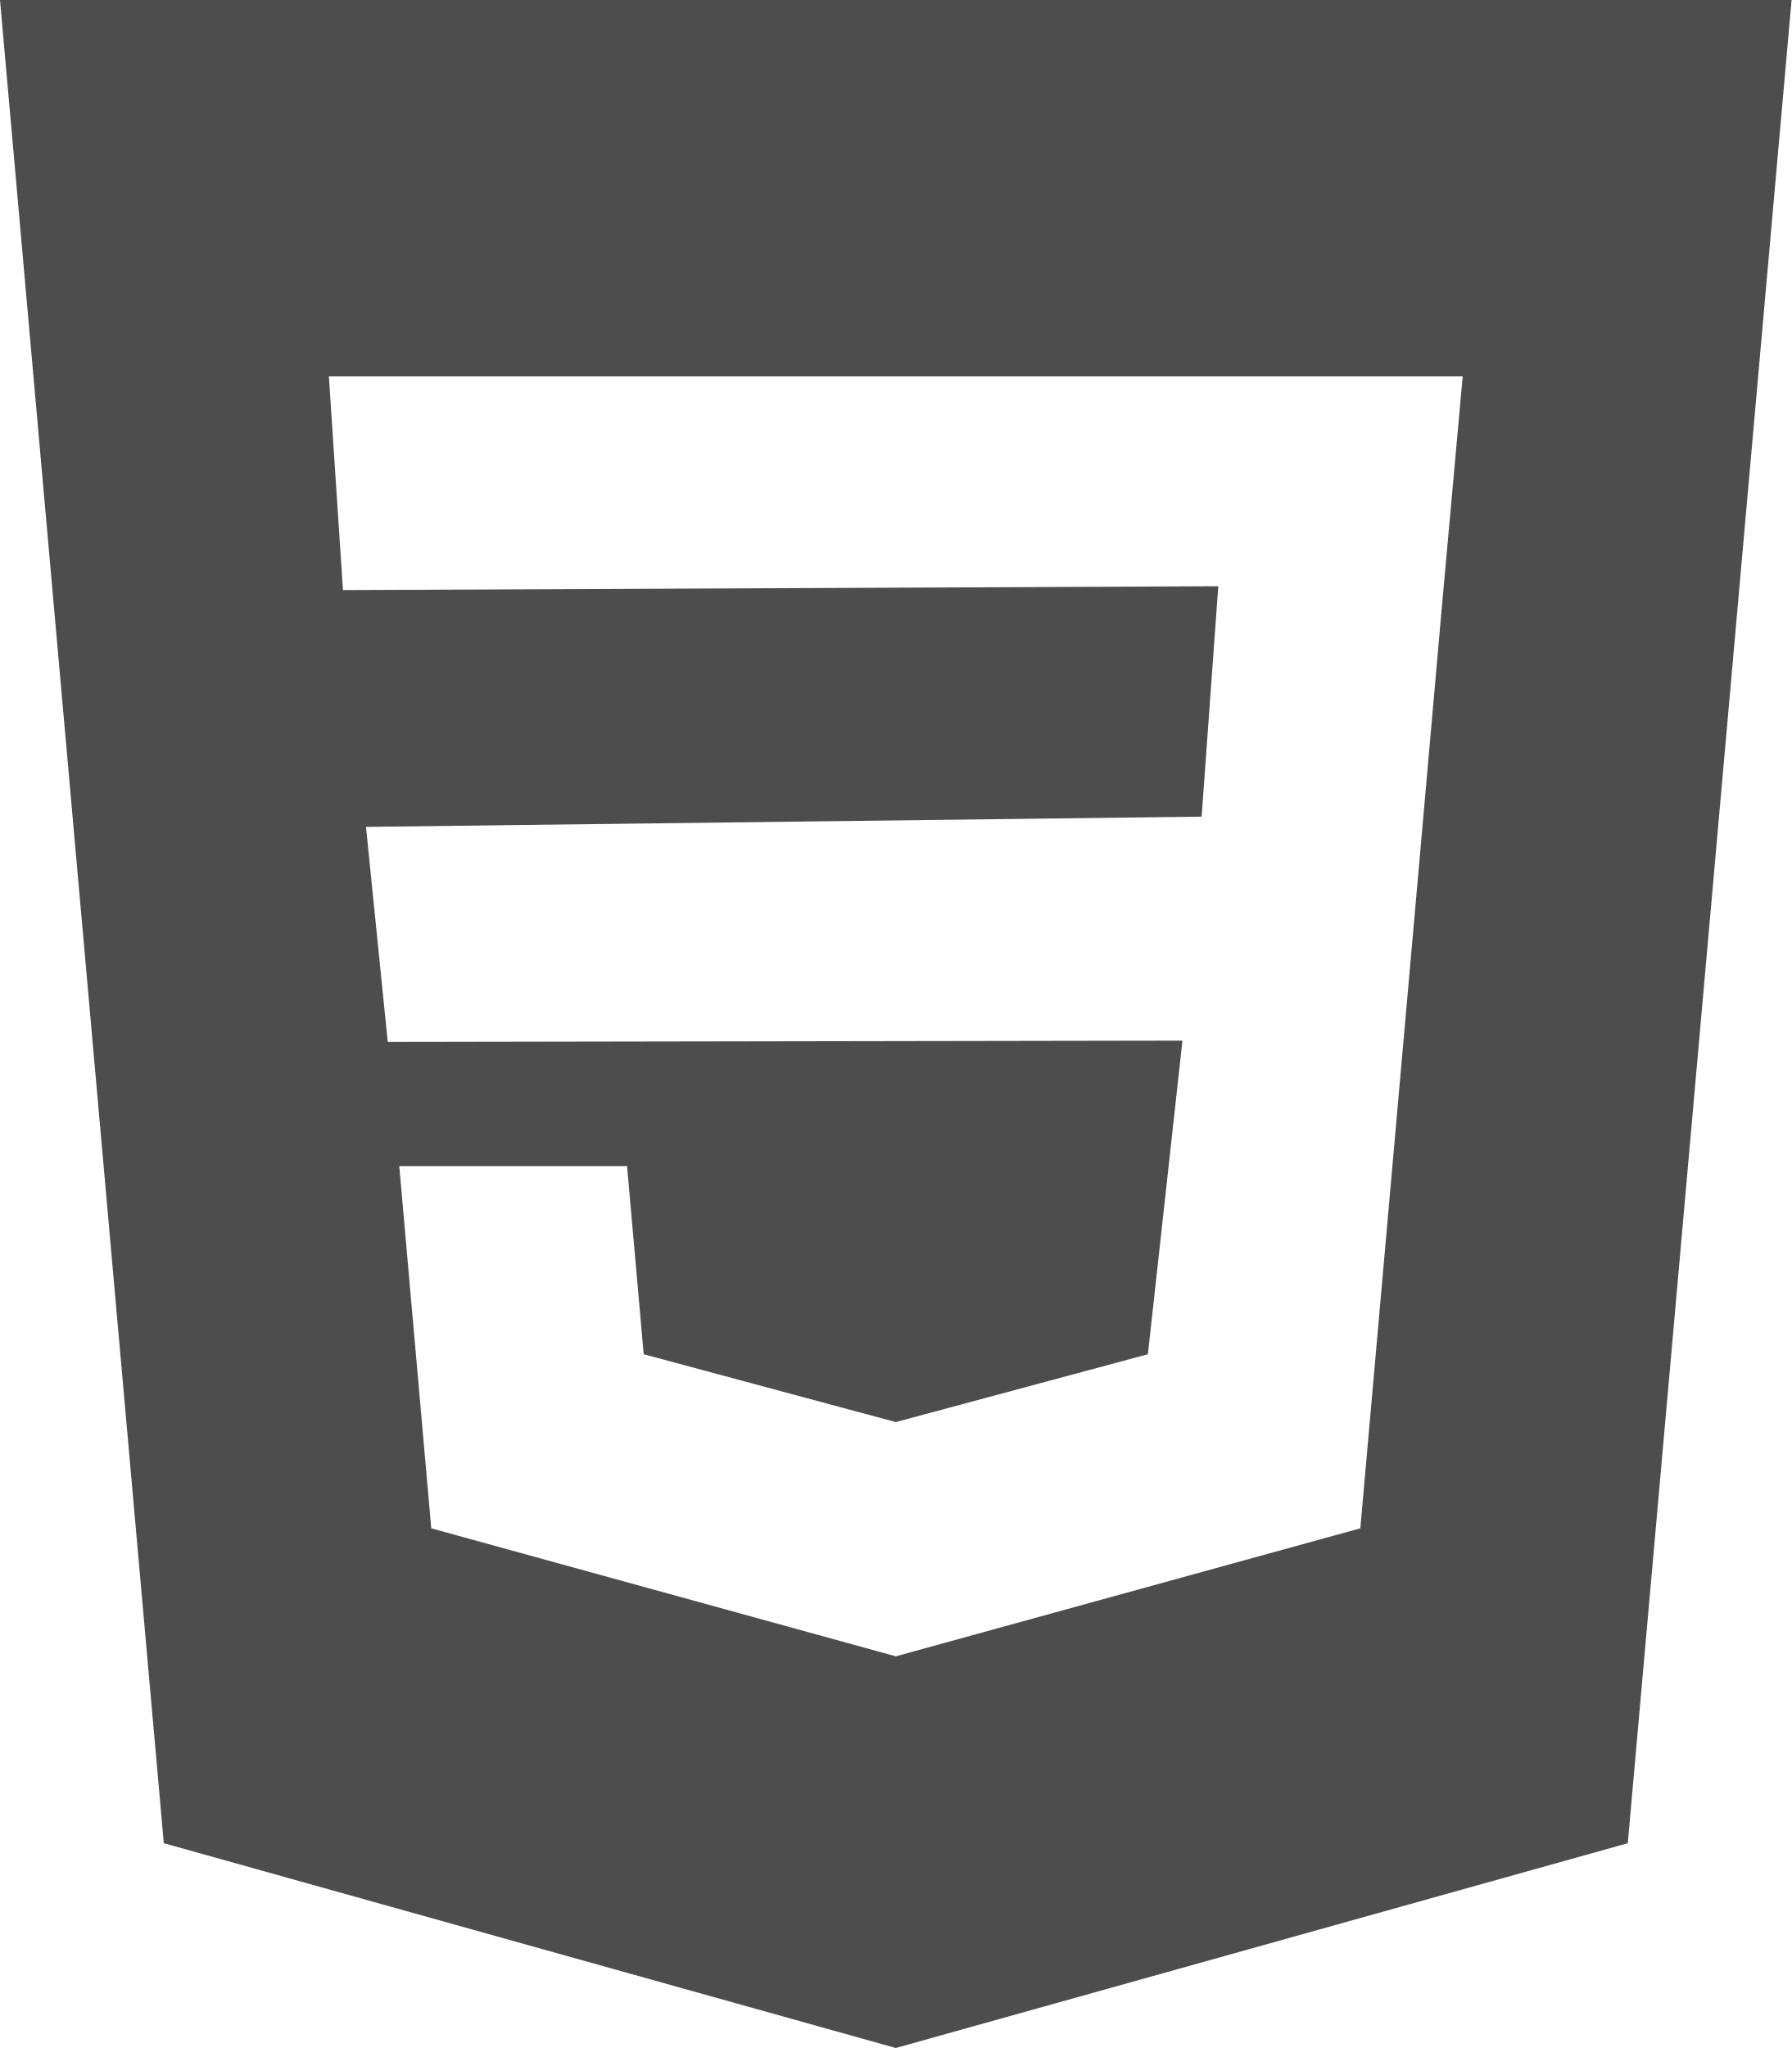
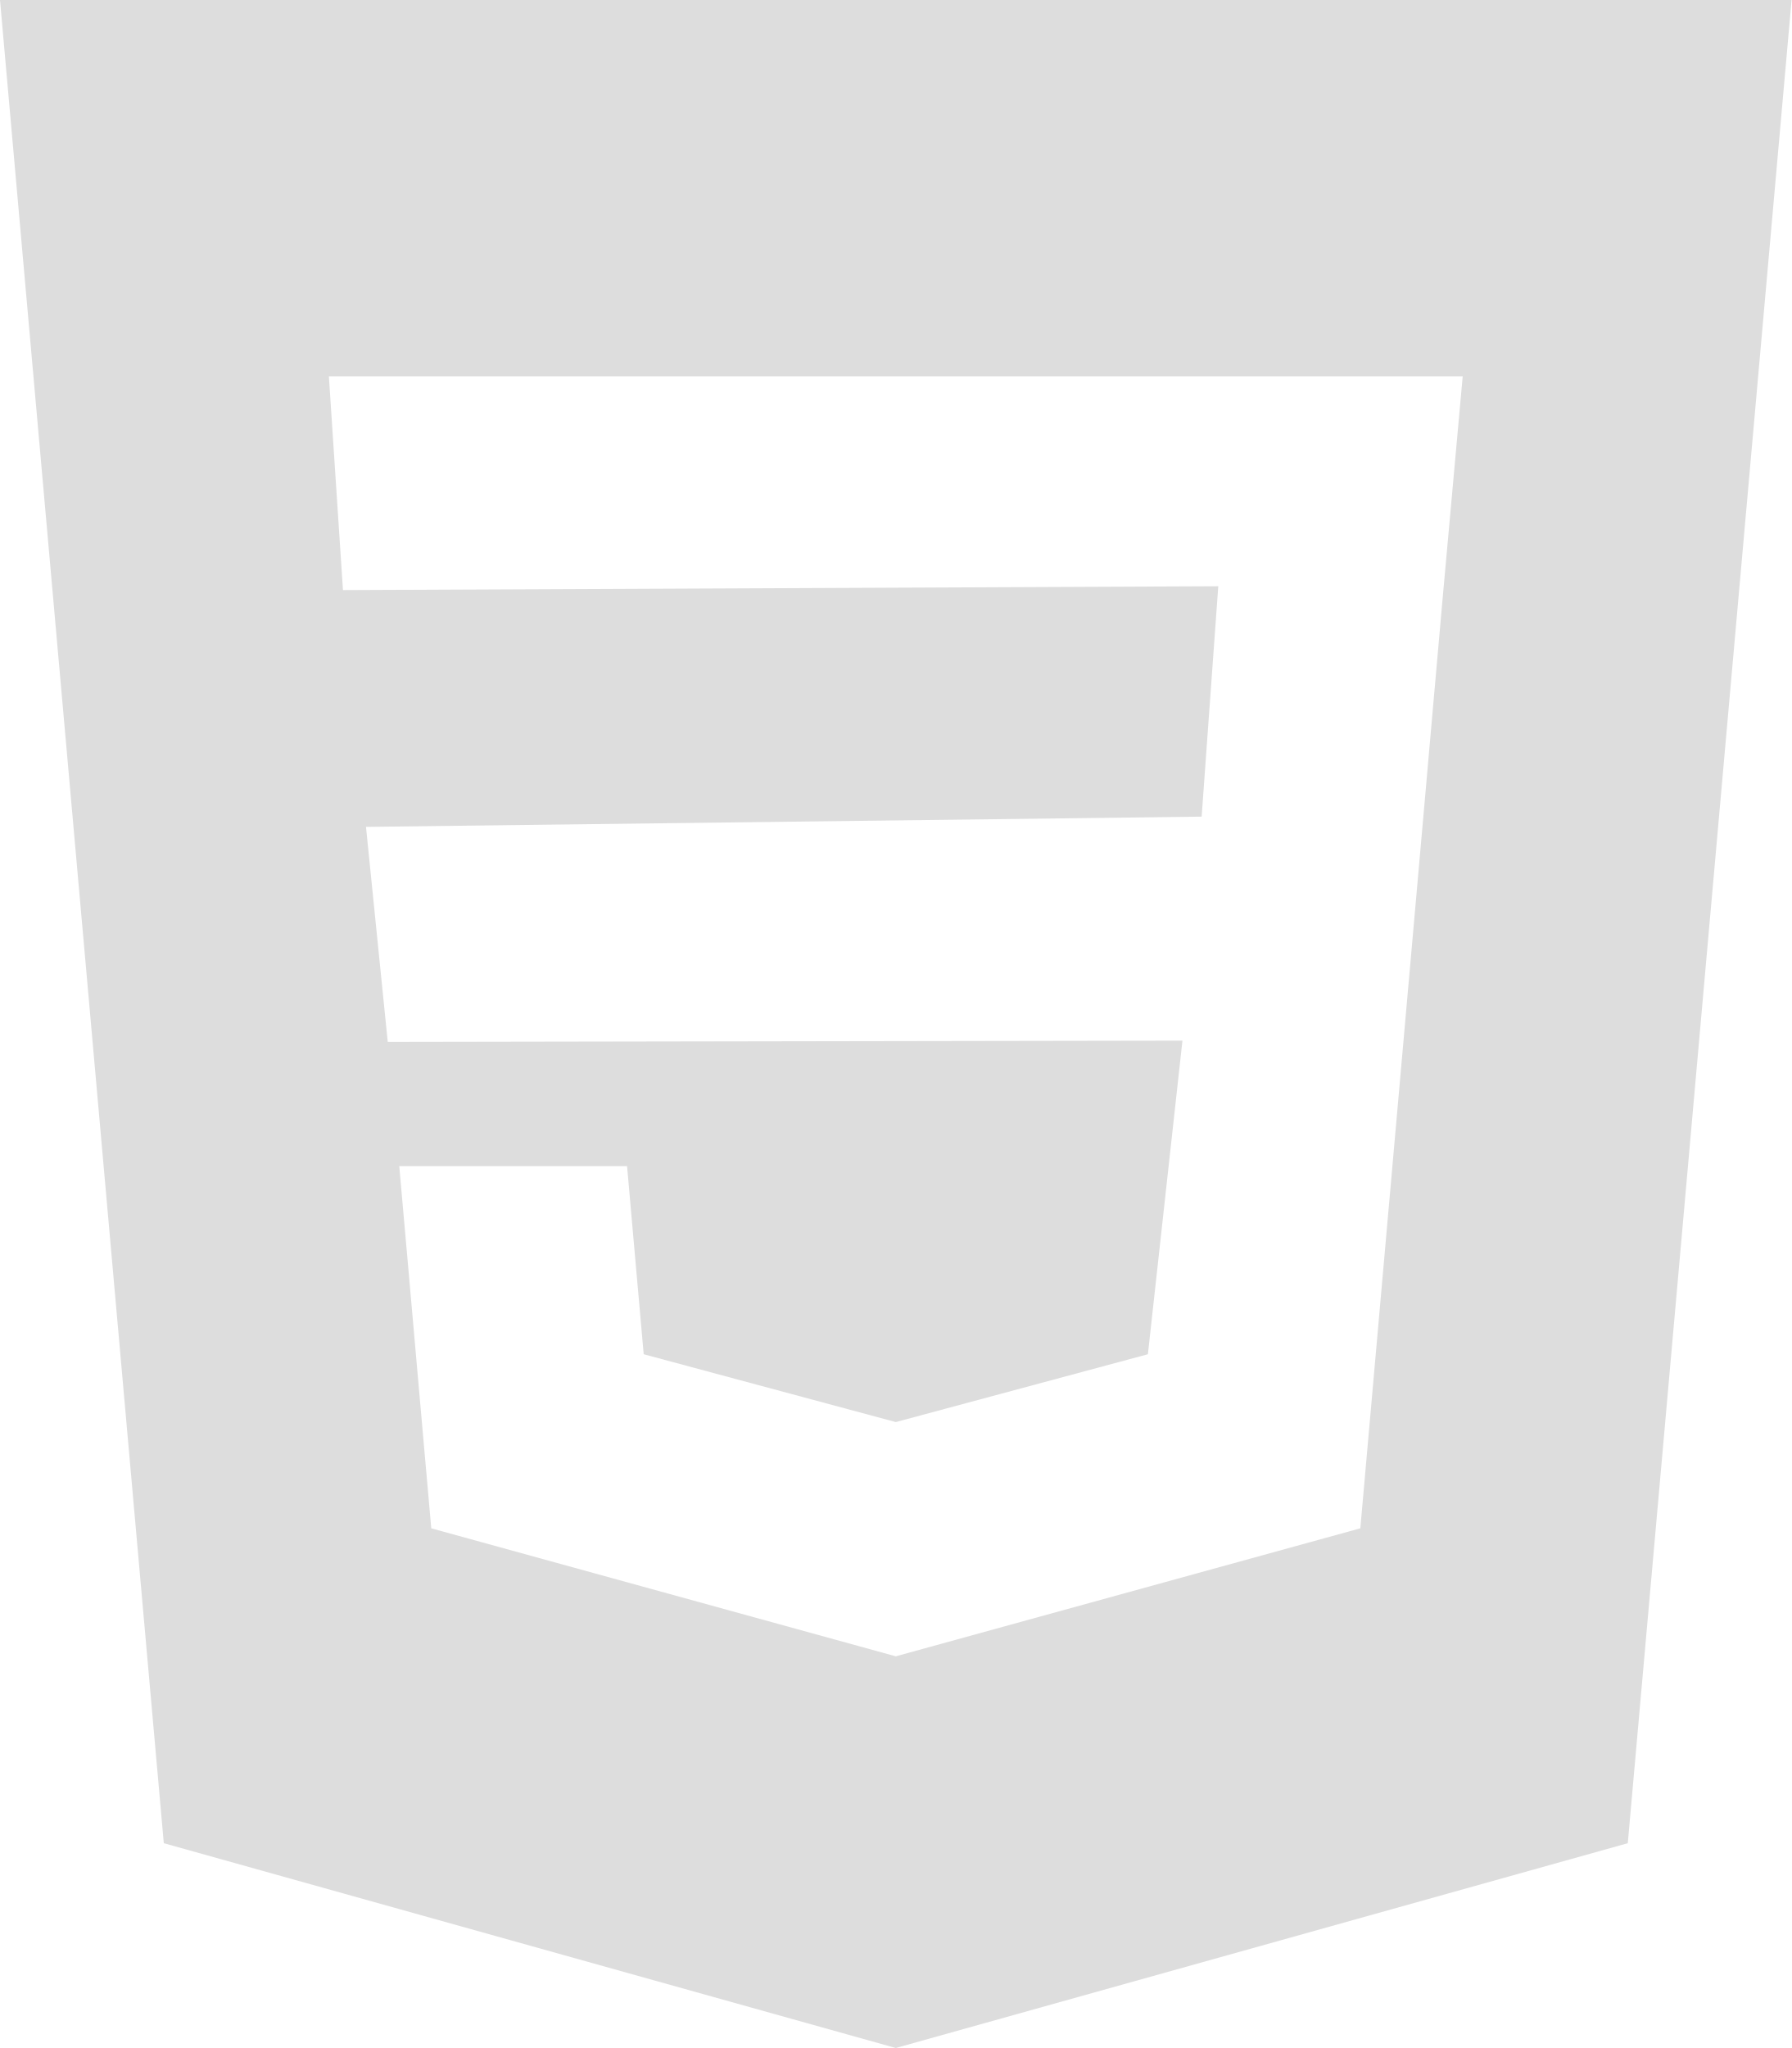
<svg xmlns="http://www.w3.org/2000/svg" version="1.1" id="css" x="0px" y="0px" viewBox="0 0 14 16" style="enable-background:new 0 0 14 16;" xml:space="preserve">
-   <path class="img" fill="#4D4D4D" d="M0,0l1.28,14.4L7,16l5.72-1.6L14,0H0z M11.27,4.71l-0.16,1.81l-0.48,5.42l-3.63,1l0,0l-3.63-1L3.12,9.11h1.78l0.13,1.47  L7,11.11l0,0l1.97-0.53l0.27-2.45L3.03,8.14L2.86,6.46l6.53-0.08l0.13-1.8L2.68,4.61L2.57,2.94h8.86  C11.43,2.94,11.27,4.71,11.27,4.71z" />
+   <path fill="#ddd" d="M0,0l1.28,14.4L7,16l5.72-1.6L14,0H0z M11.27,4.71l-0.16,1.81l-0.48,5.42l-3.63,1l0,0l-3.63-1L3.12,9.11h1.78l0.13,1.47  L7,11.11l0,0l1.97-0.53l0.27-2.45L3.03,8.14L2.86,6.46l6.53-0.08l0.13-1.8L2.68,4.61L2.57,2.94h8.86  C11.43,2.94,11.27,4.71,11.27,4.71z" />
</svg>
